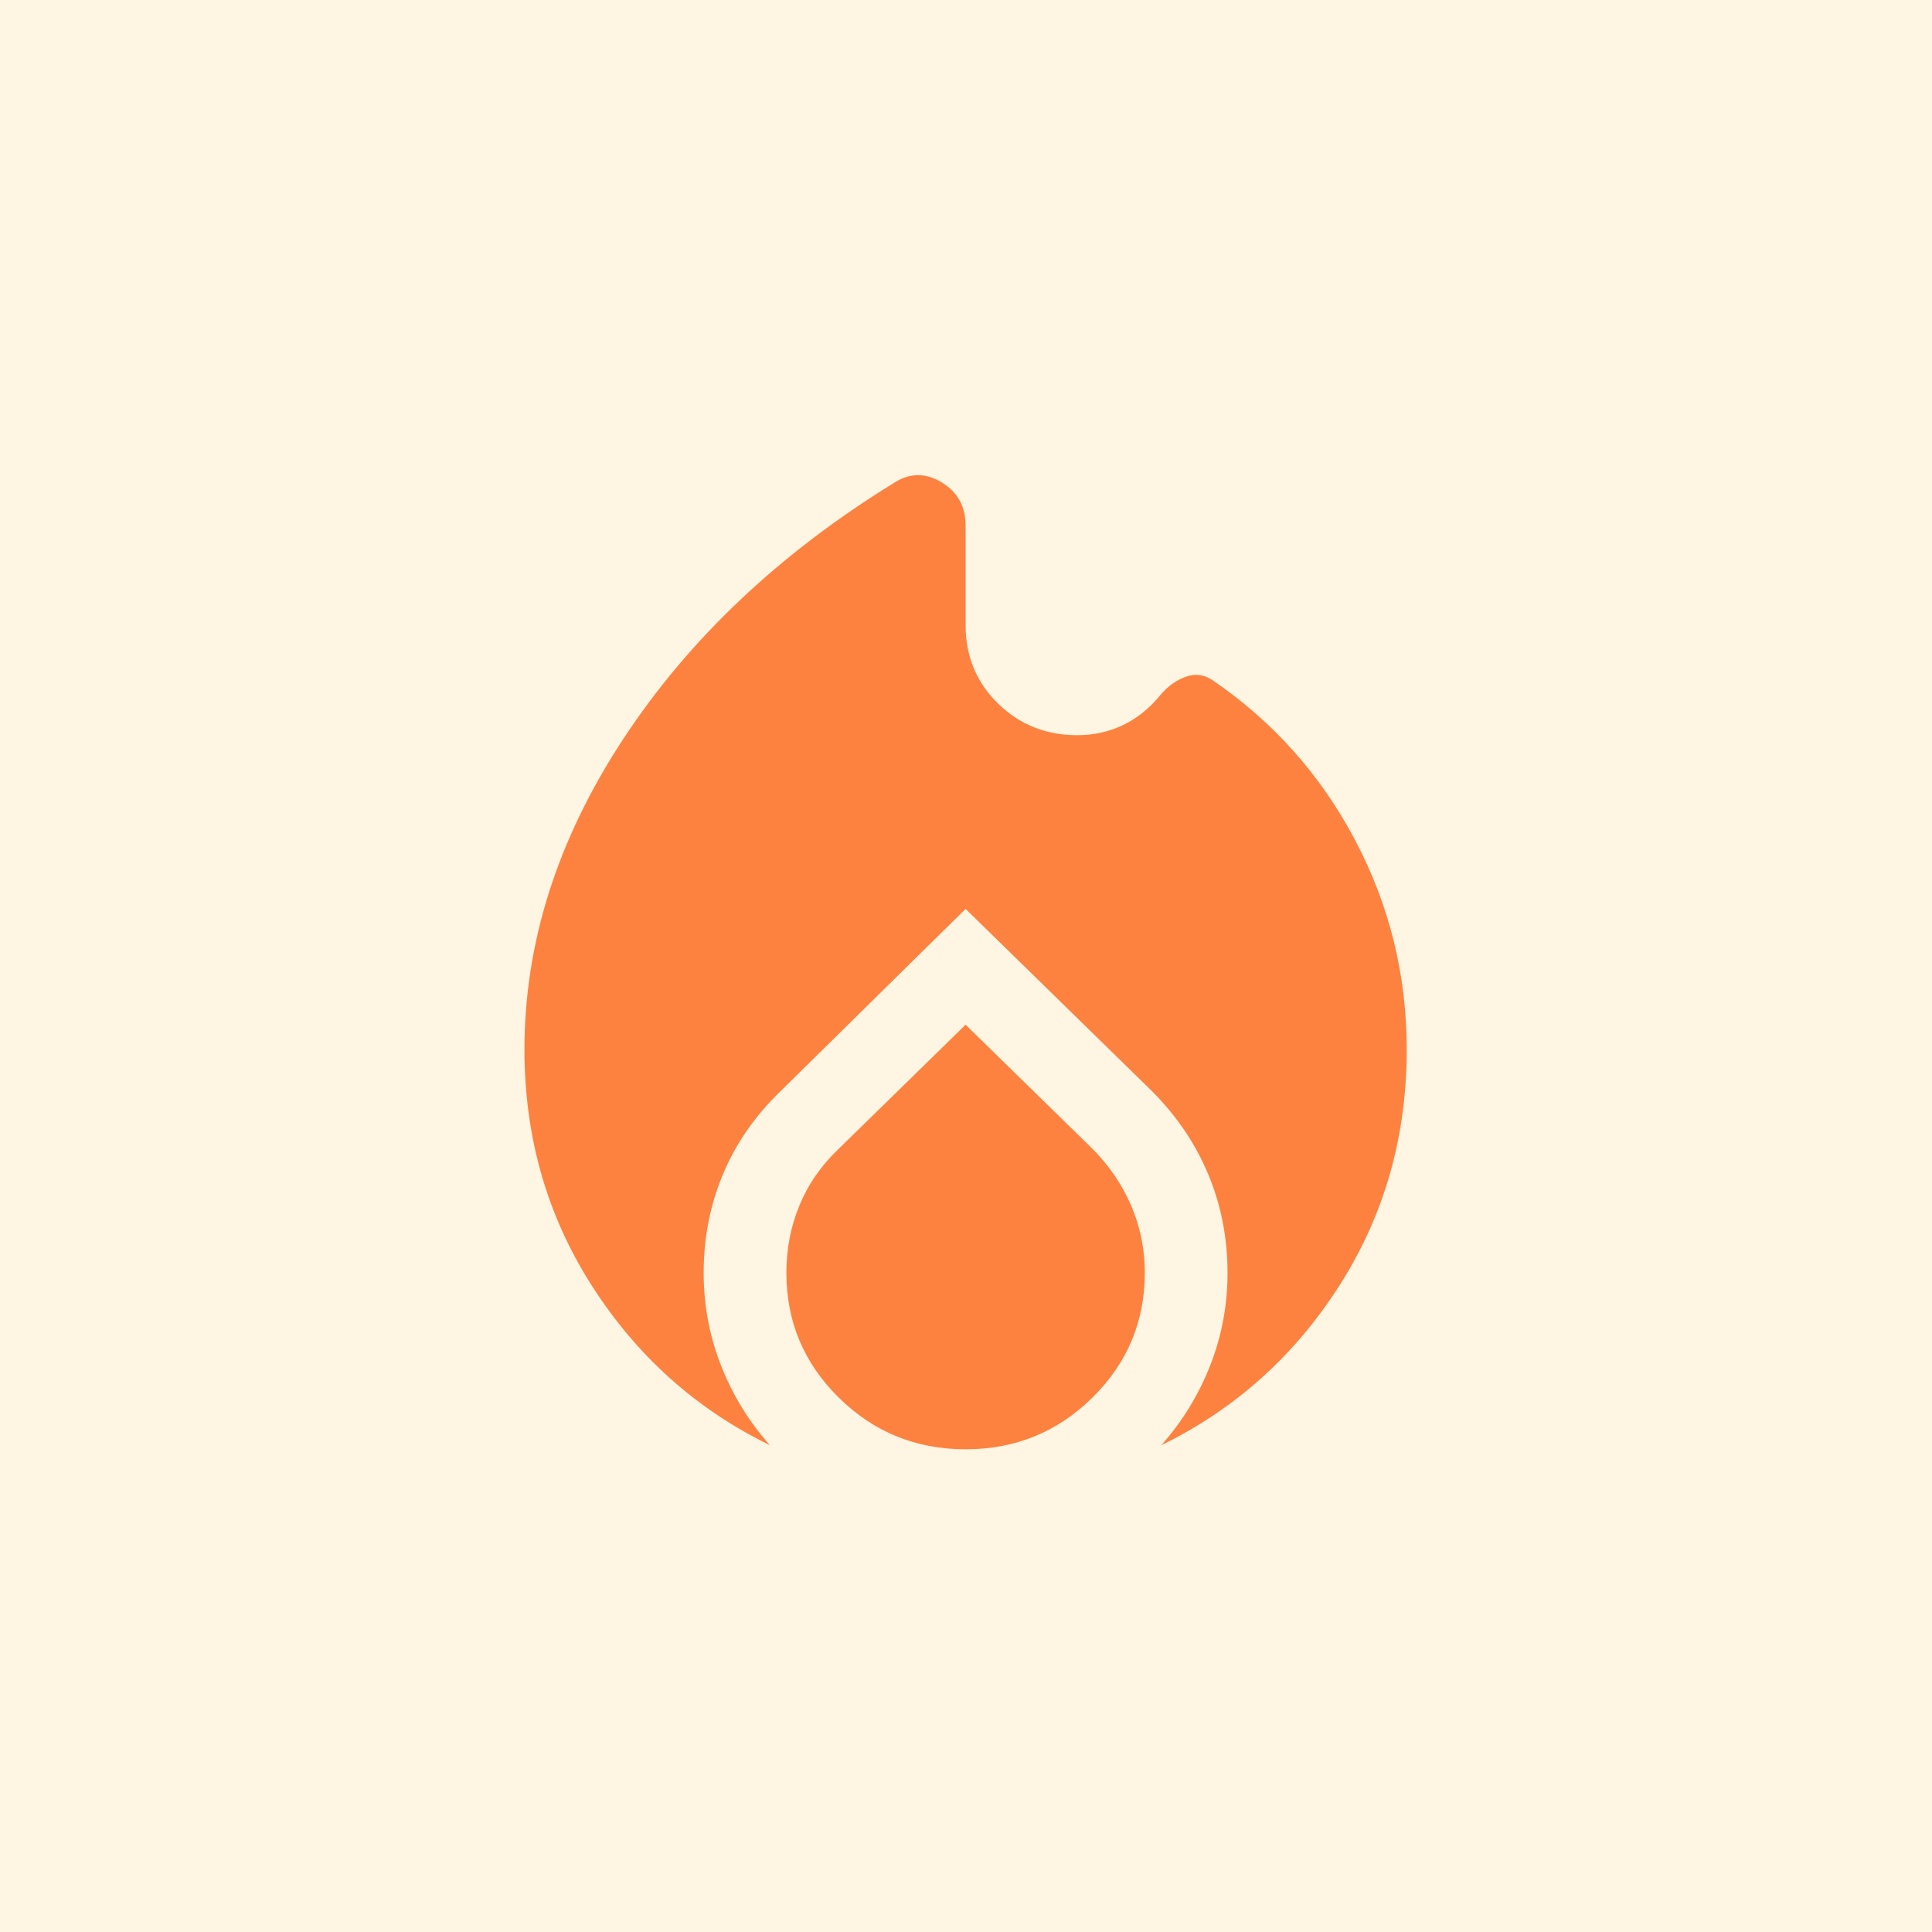
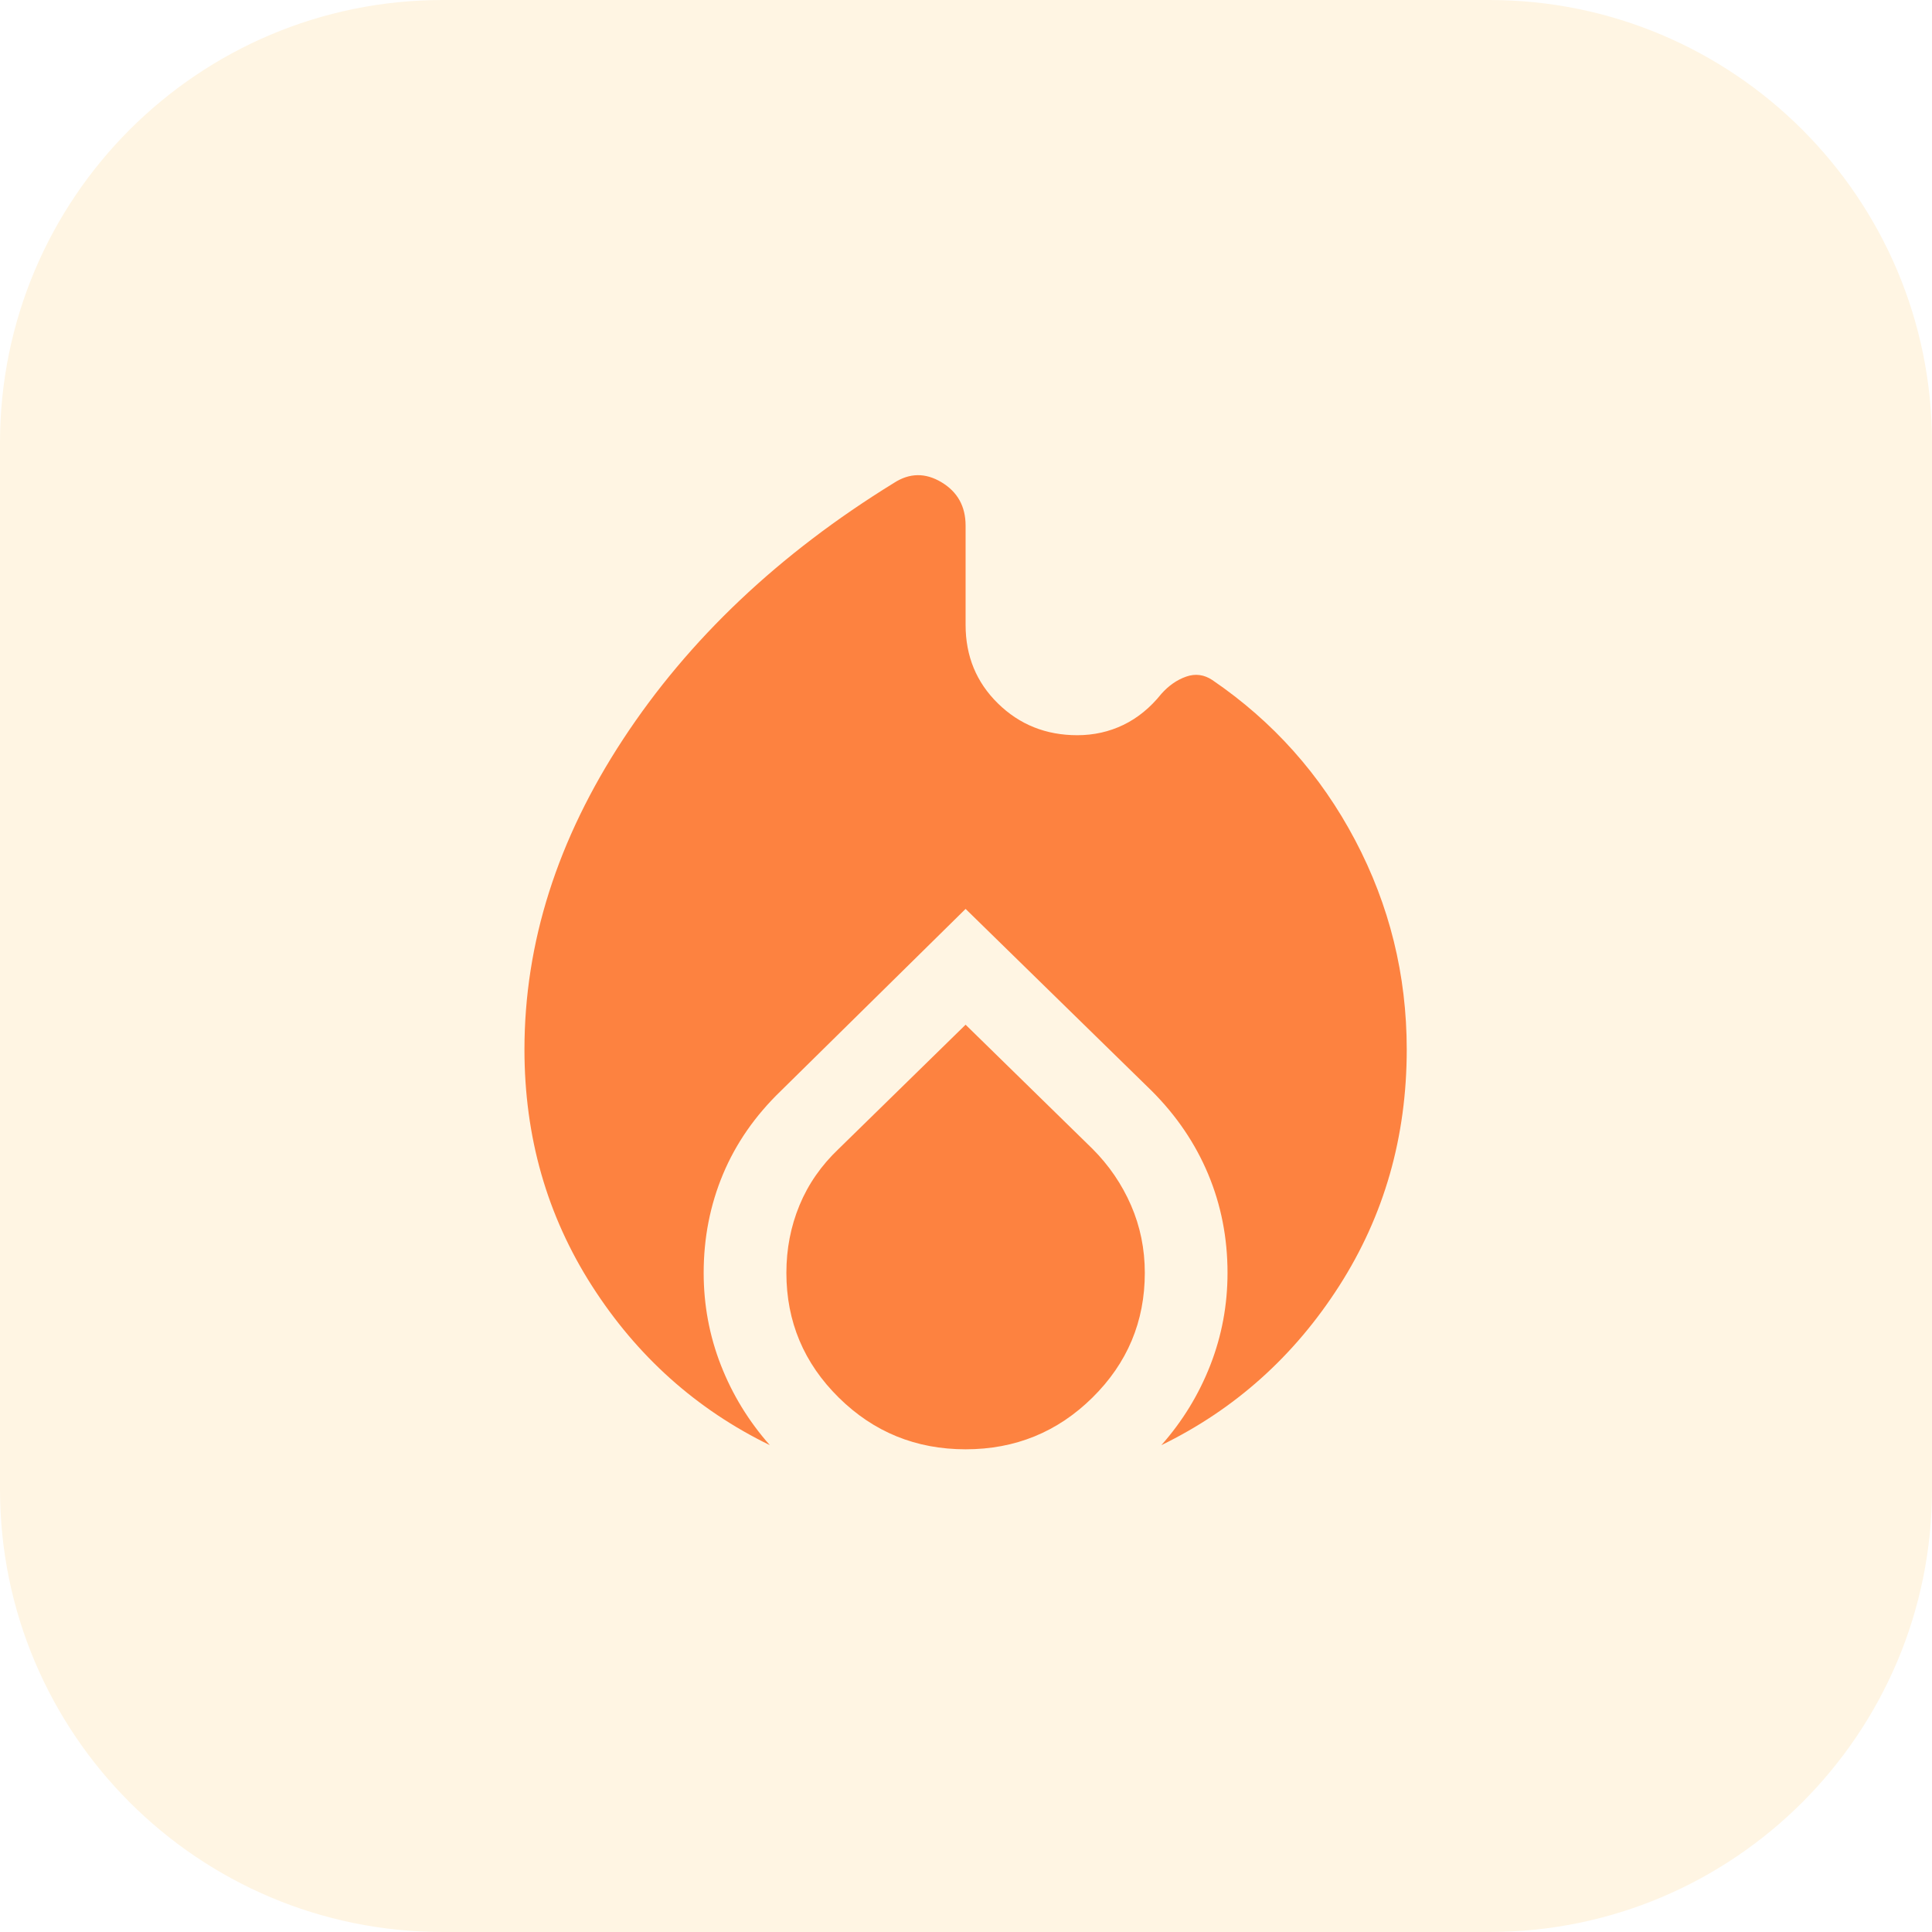
<svg xmlns="http://www.w3.org/2000/svg" viewBox="0 0 192 192" width="192" height="192">
-   <rect width="192" height="192" fill="#fff5e3" />
+   <rect width="192" height="192" rx="44" fill="#fff5e3" />
  <path fill="#fd8240" fill-rule="evenodd" transform="translate(30.2 159.1) scale(0.137)" d="M160-400q0-116 71.5-225T428-811q17-11 34.5-.5T480-780v72q0 34 23.5 57t57.5 23q18 0 33.5-7.5T622-658q8-9 18-12.5t19 2.5q66 45 103.5 116T800-400q0 95-49 171.5T622-113q23-26 35.5-58t12.5-67q0-38-14-71.5T615-370L480-502 346-370q-28 27-42 60.5T290-238q0 35 12.5 67t35.5 58q-80-39-129-115.5T160-400Zm320-18 92 90q18 18 28 41t10 49q0 53-38 90.5T480-110q-54 0-92-37.5T350-238q0-26 9.5-49t28.5-41l92-90Z" />
</svg>
